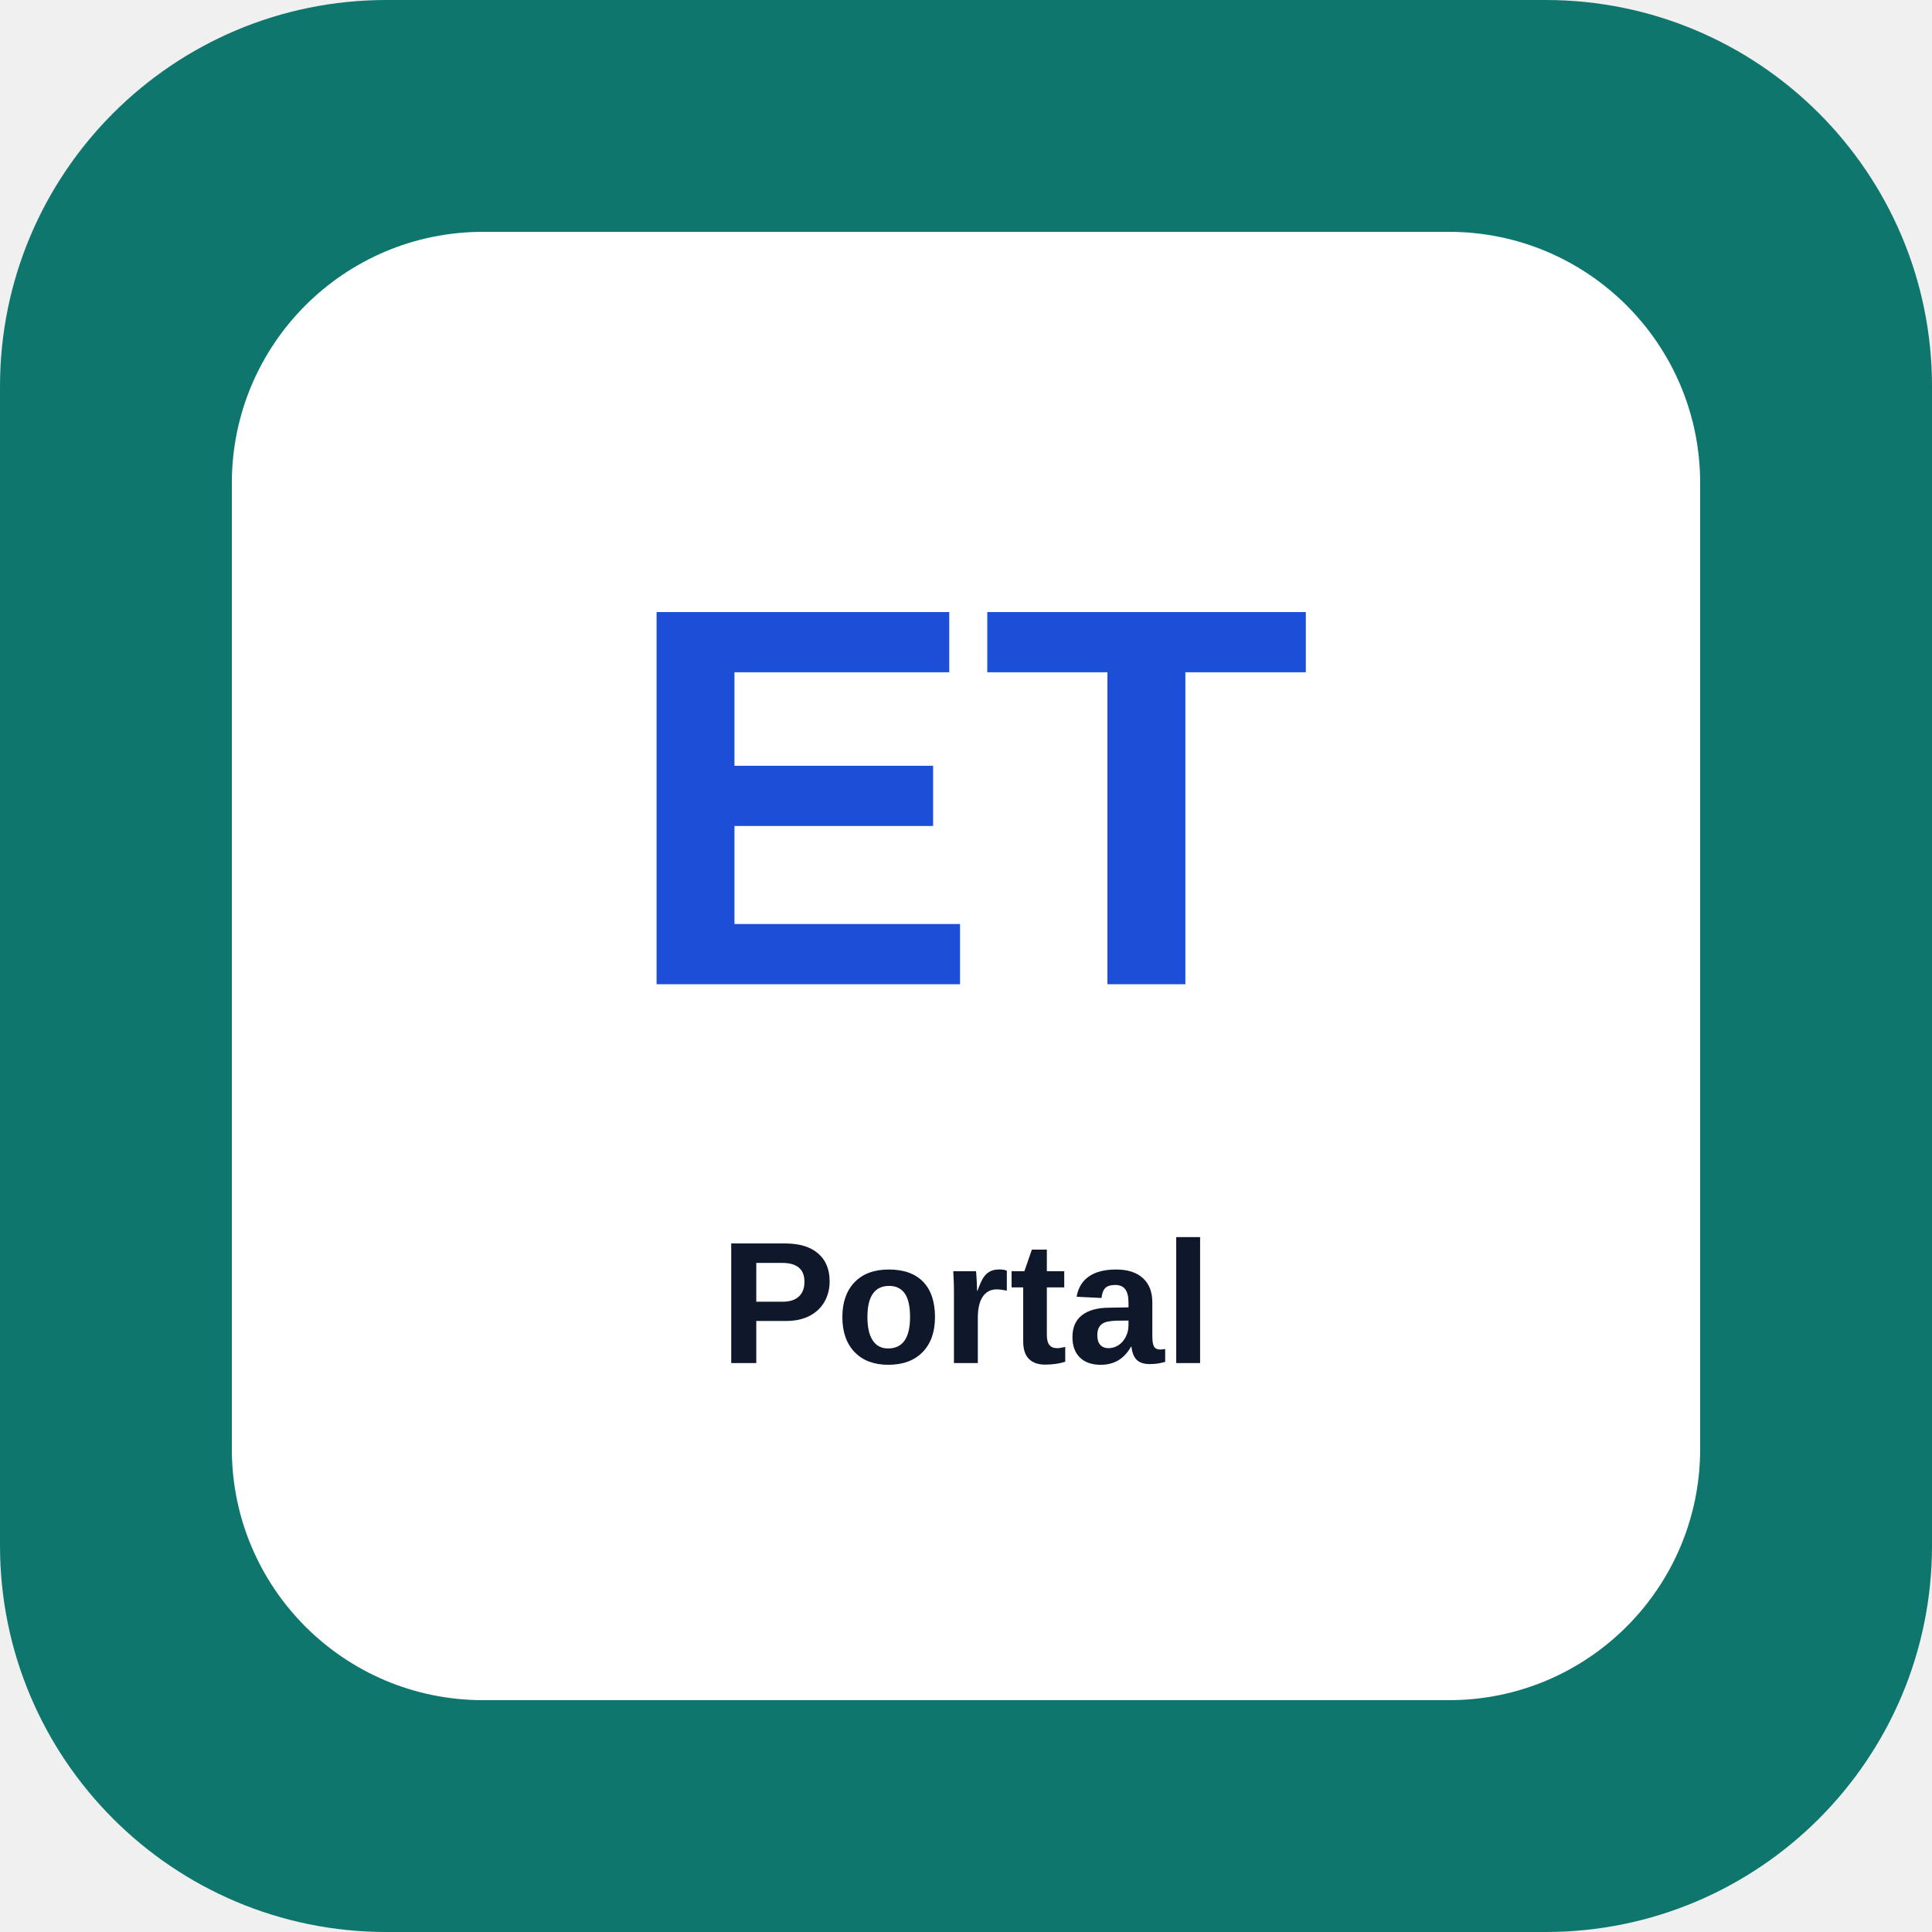
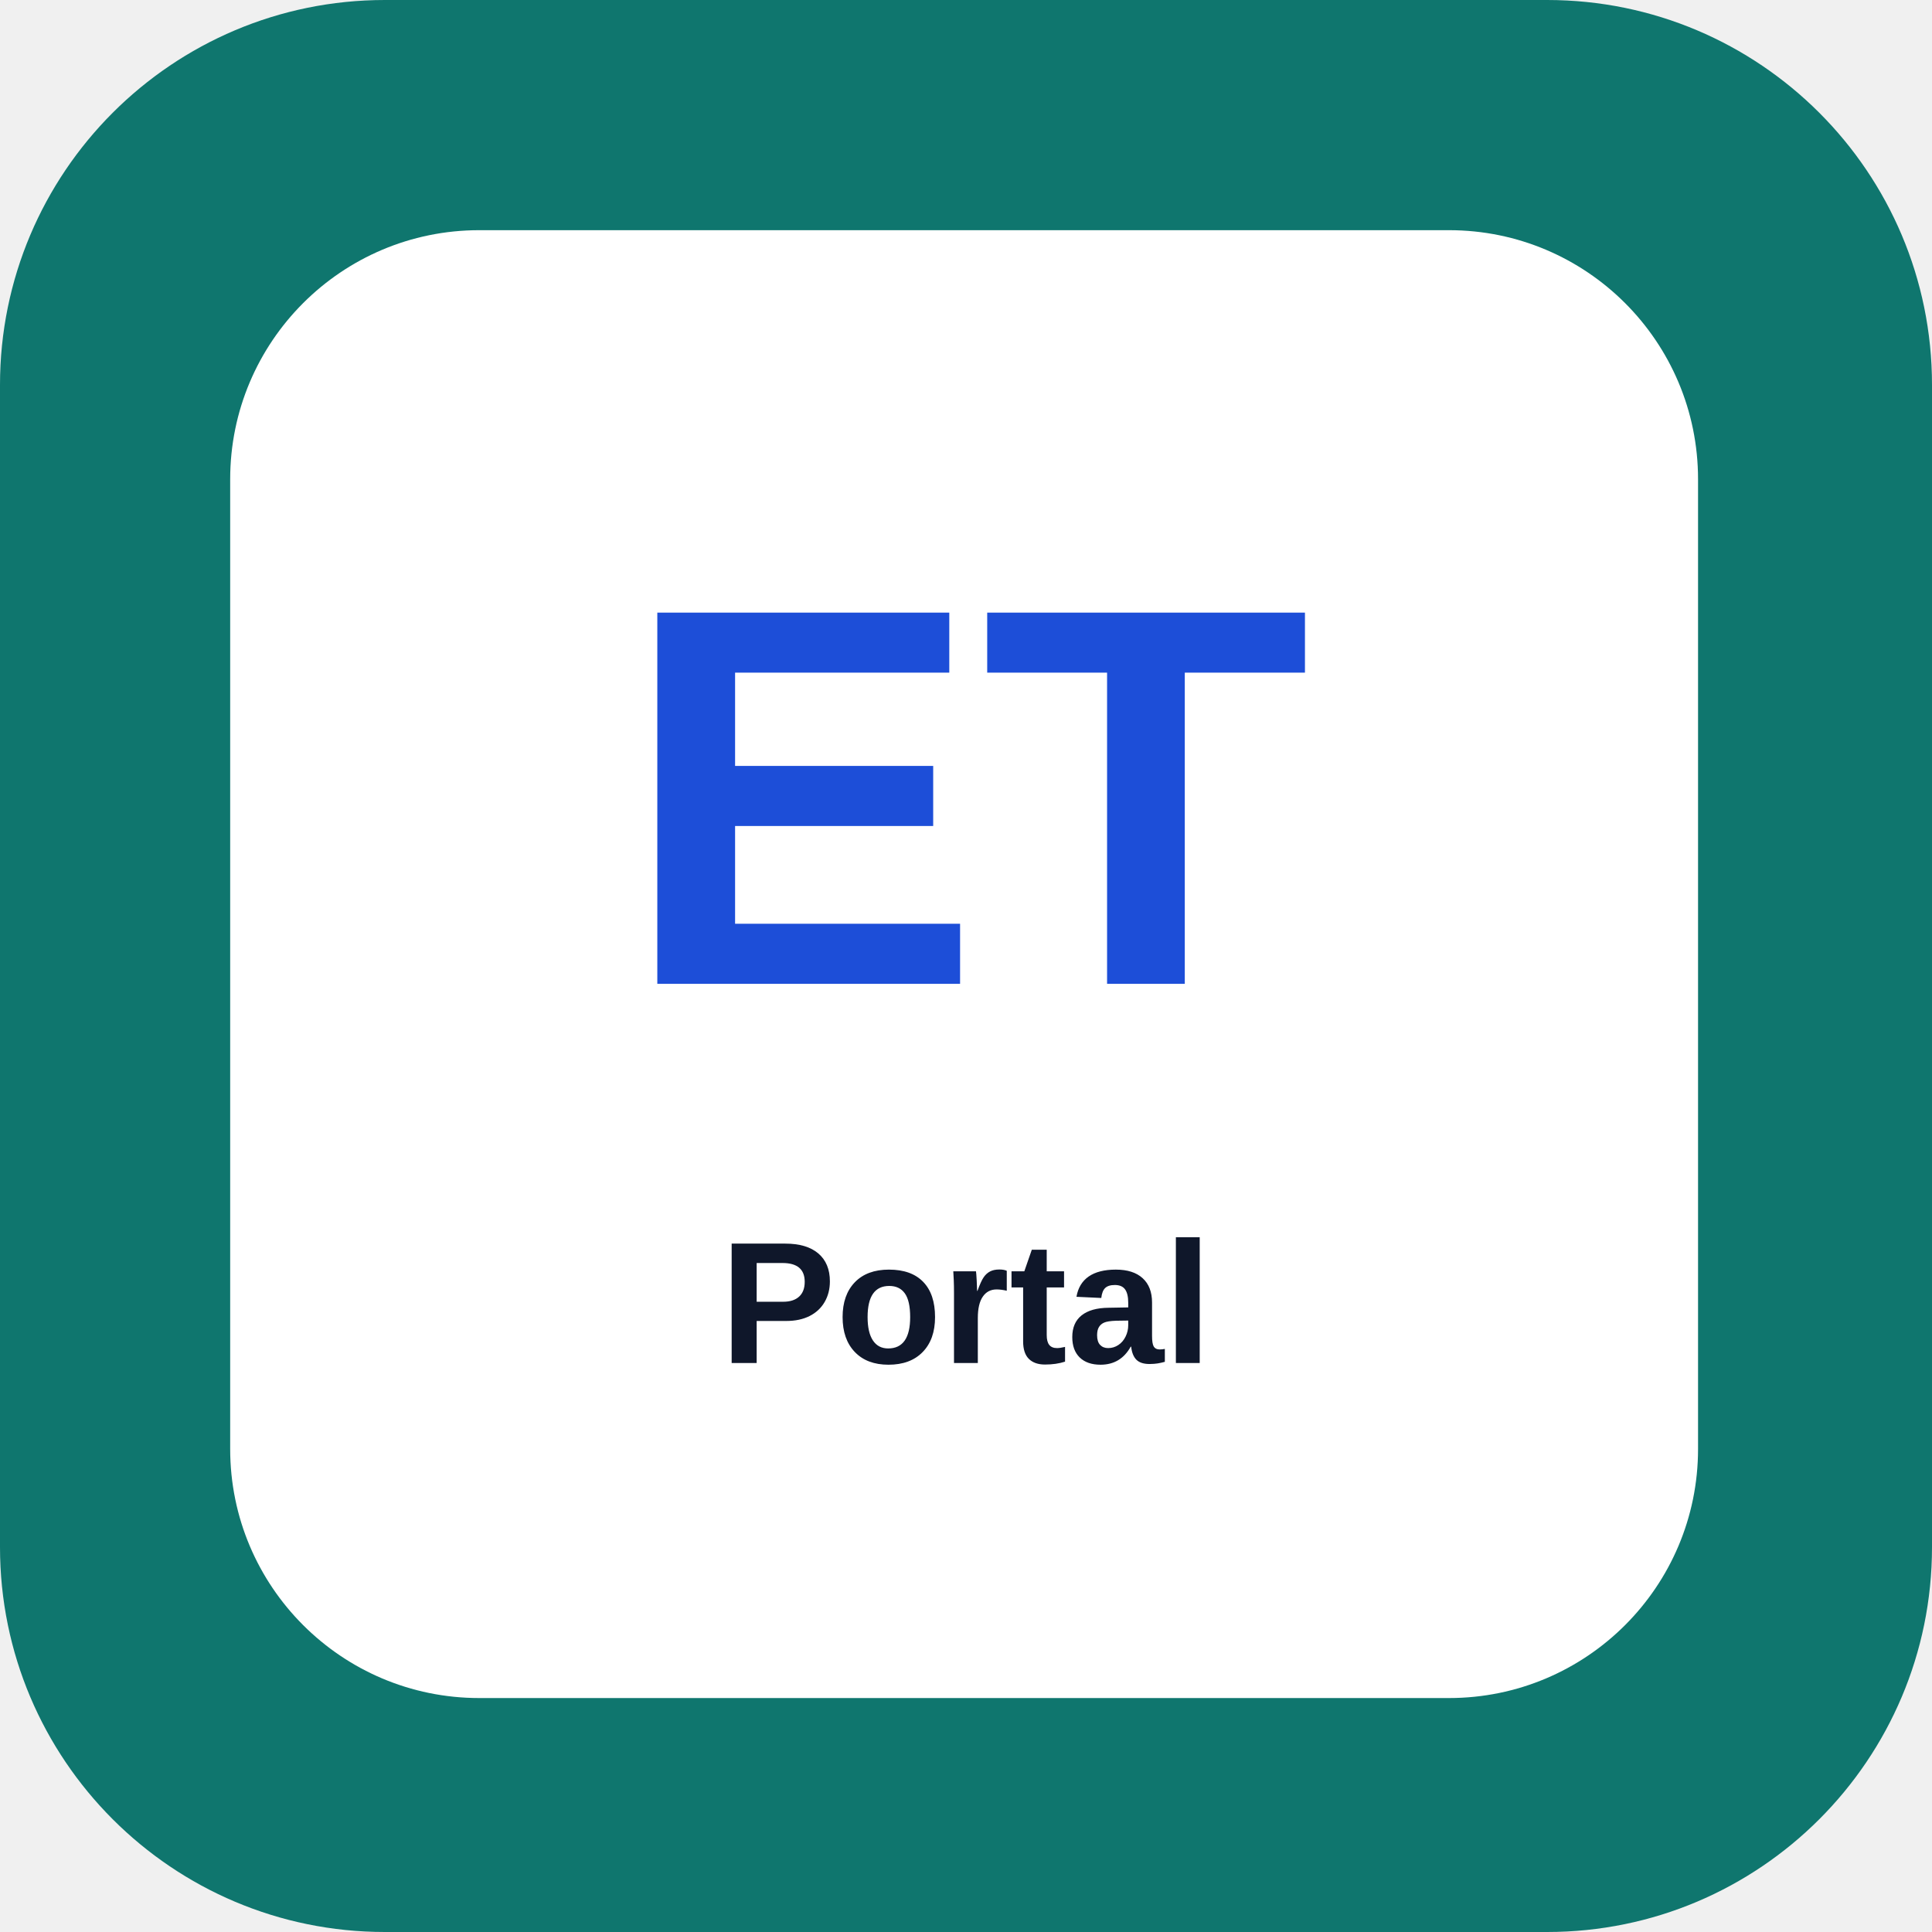
<svg xmlns="http://www.w3.org/2000/svg" width="512" height="512" viewBox="0 0 512 512">
-   <rect width="512" height="512" rx="102.4" fill="#0f766e" />
-   <rect x="61.44" y="61.44" width="389.12" height="389.12" rx="66.56" fill="white" />
-   <text x="50%" y="43%" text-anchor="middle" dominant-baseline="middle" font-family="Arial" font-size="143.36" font-weight="800" fill="#1d4ed8">ET</text>
-   <text x="50%" y="68%" text-anchor="middle" dominant-baseline="middle" font-family="Arial" font-size="46.08" font-weight="700" fill="#0f172a">Portal</text>
+   <rect width="512" height="512" rx="102" fill="#0f766e" />
+   <rect x="61" y="61" width="389" height="389" rx="66" fill="white" />
+   <text x="50%" y="43%" text-anchor="middle" dominant-baseline="middle" font-family="Arial" font-size="143" font-weight="800" fill="#1d4ed8">ET</text>
+   <text x="50%" y="68%" text-anchor="middle" dominant-baseline="middle" font-family="Arial" font-size="46" font-weight="700" fill="#0f172a">Portal</text>
</svg>
